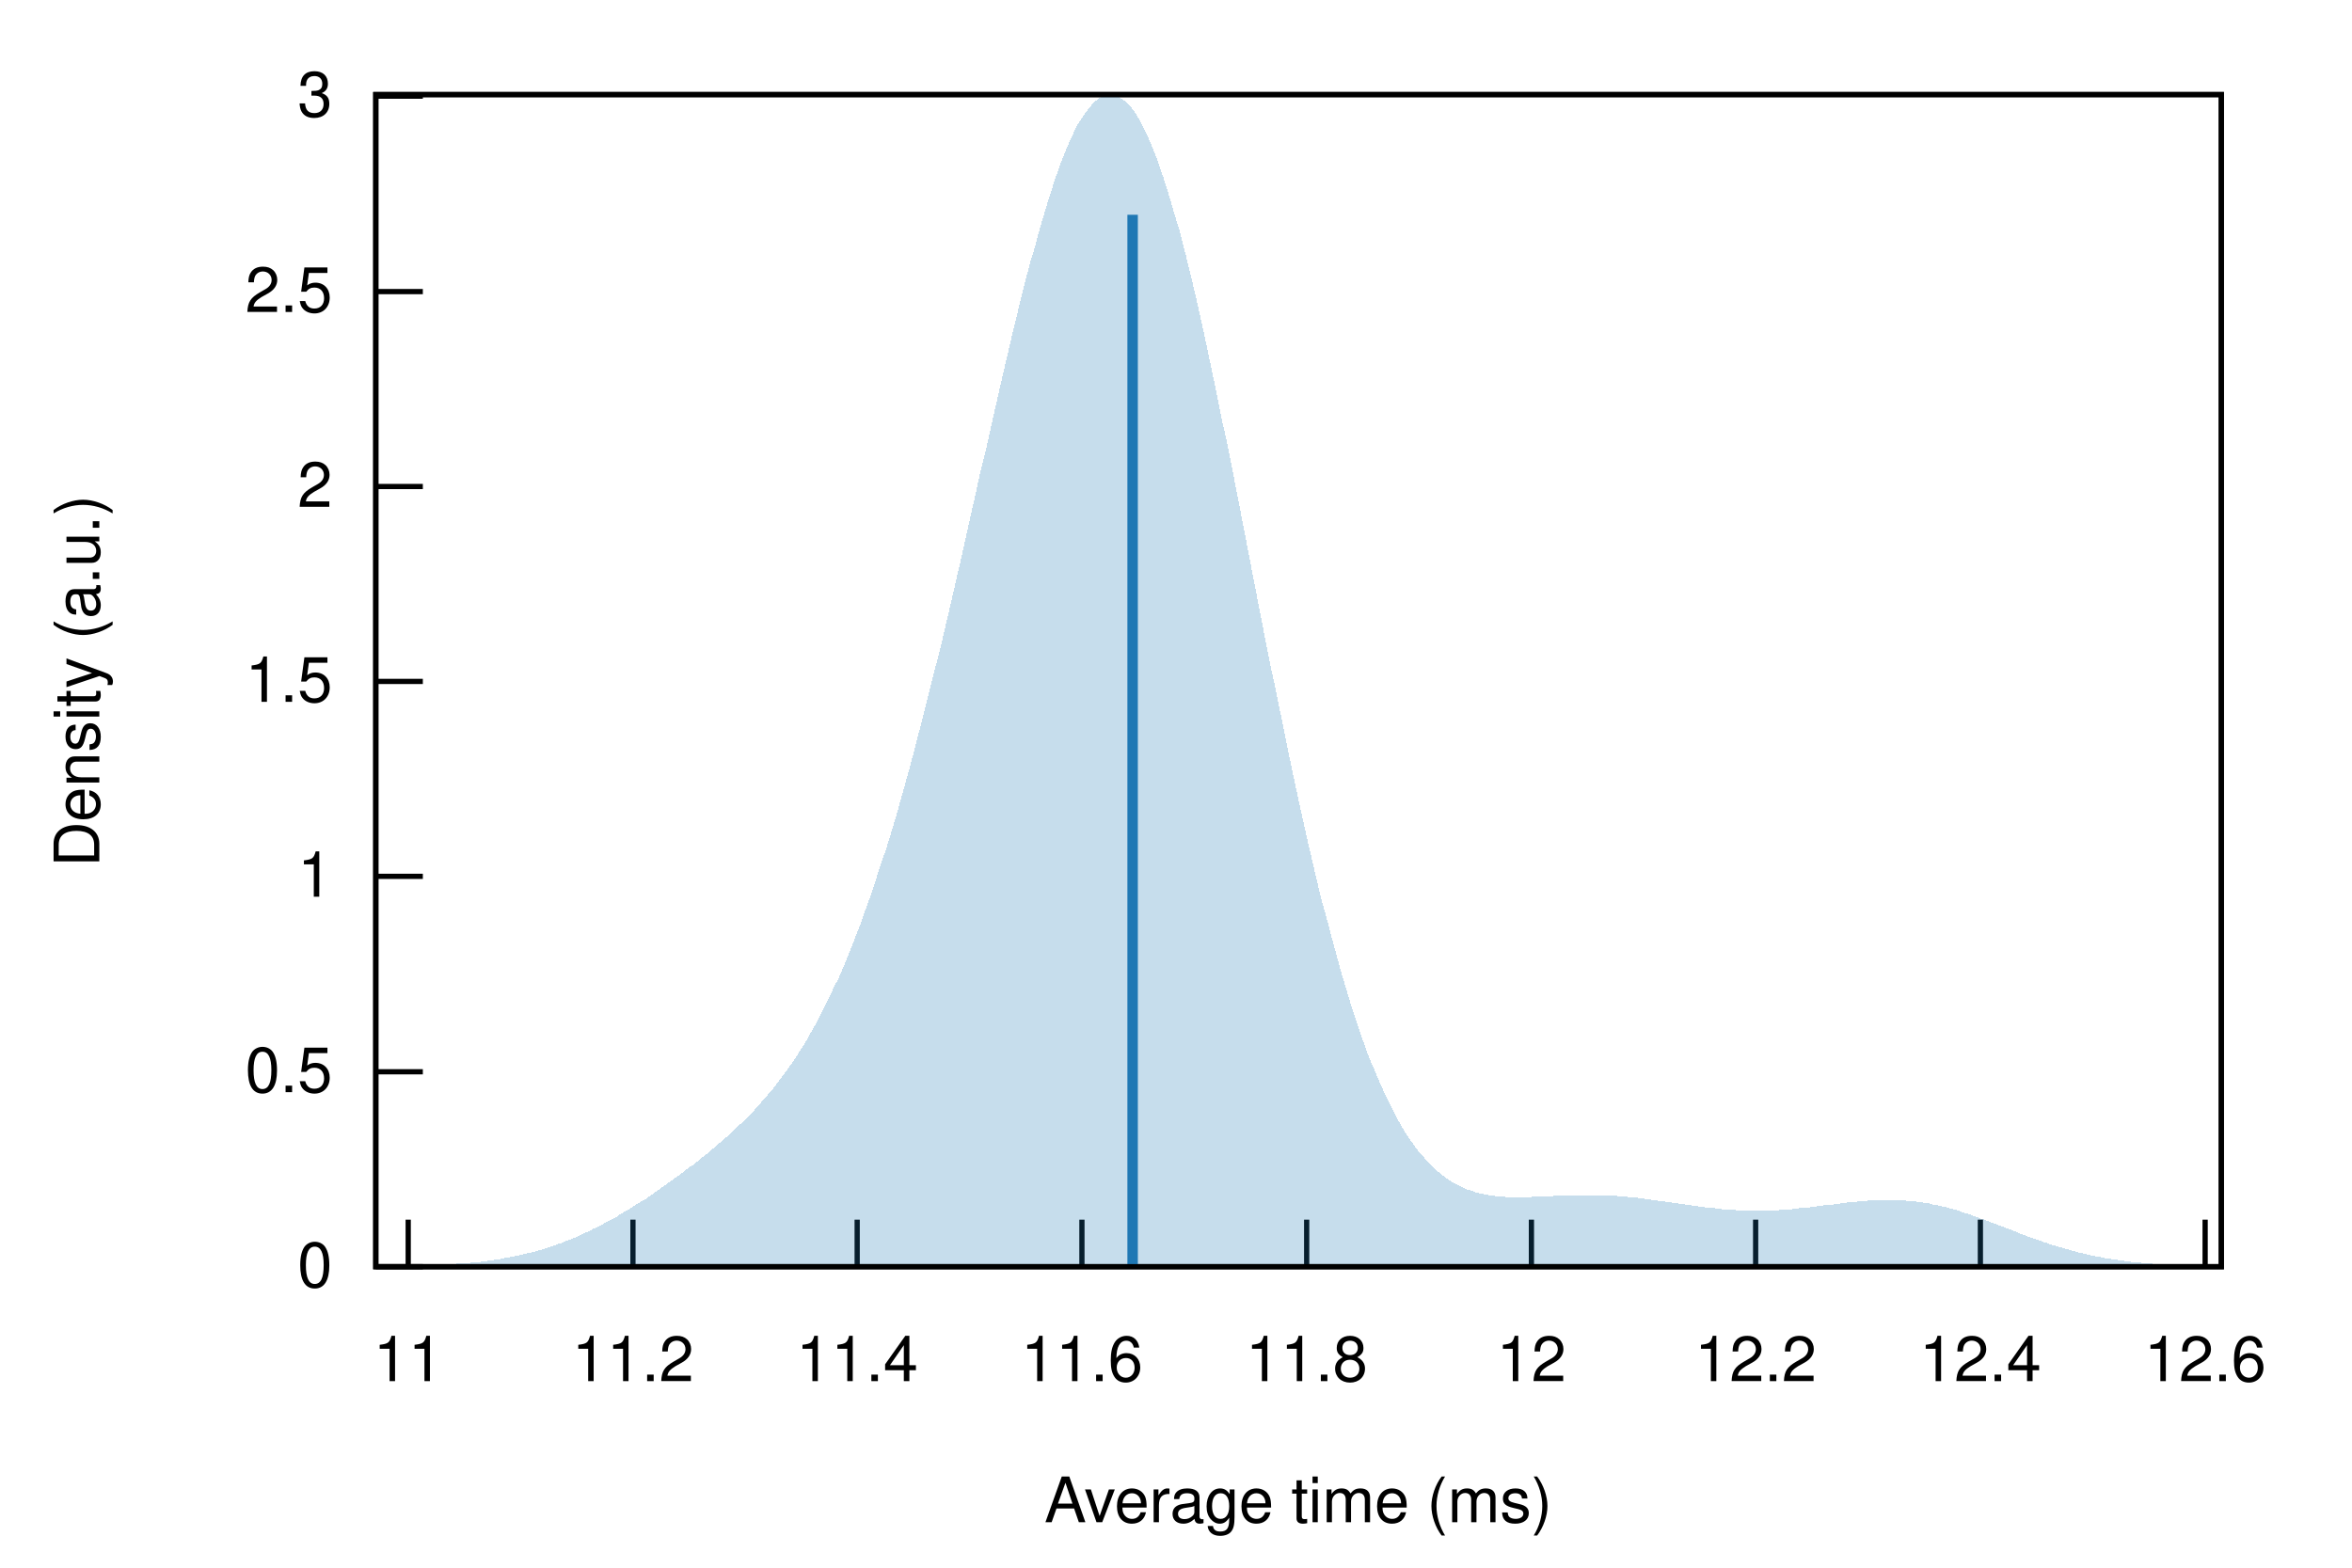
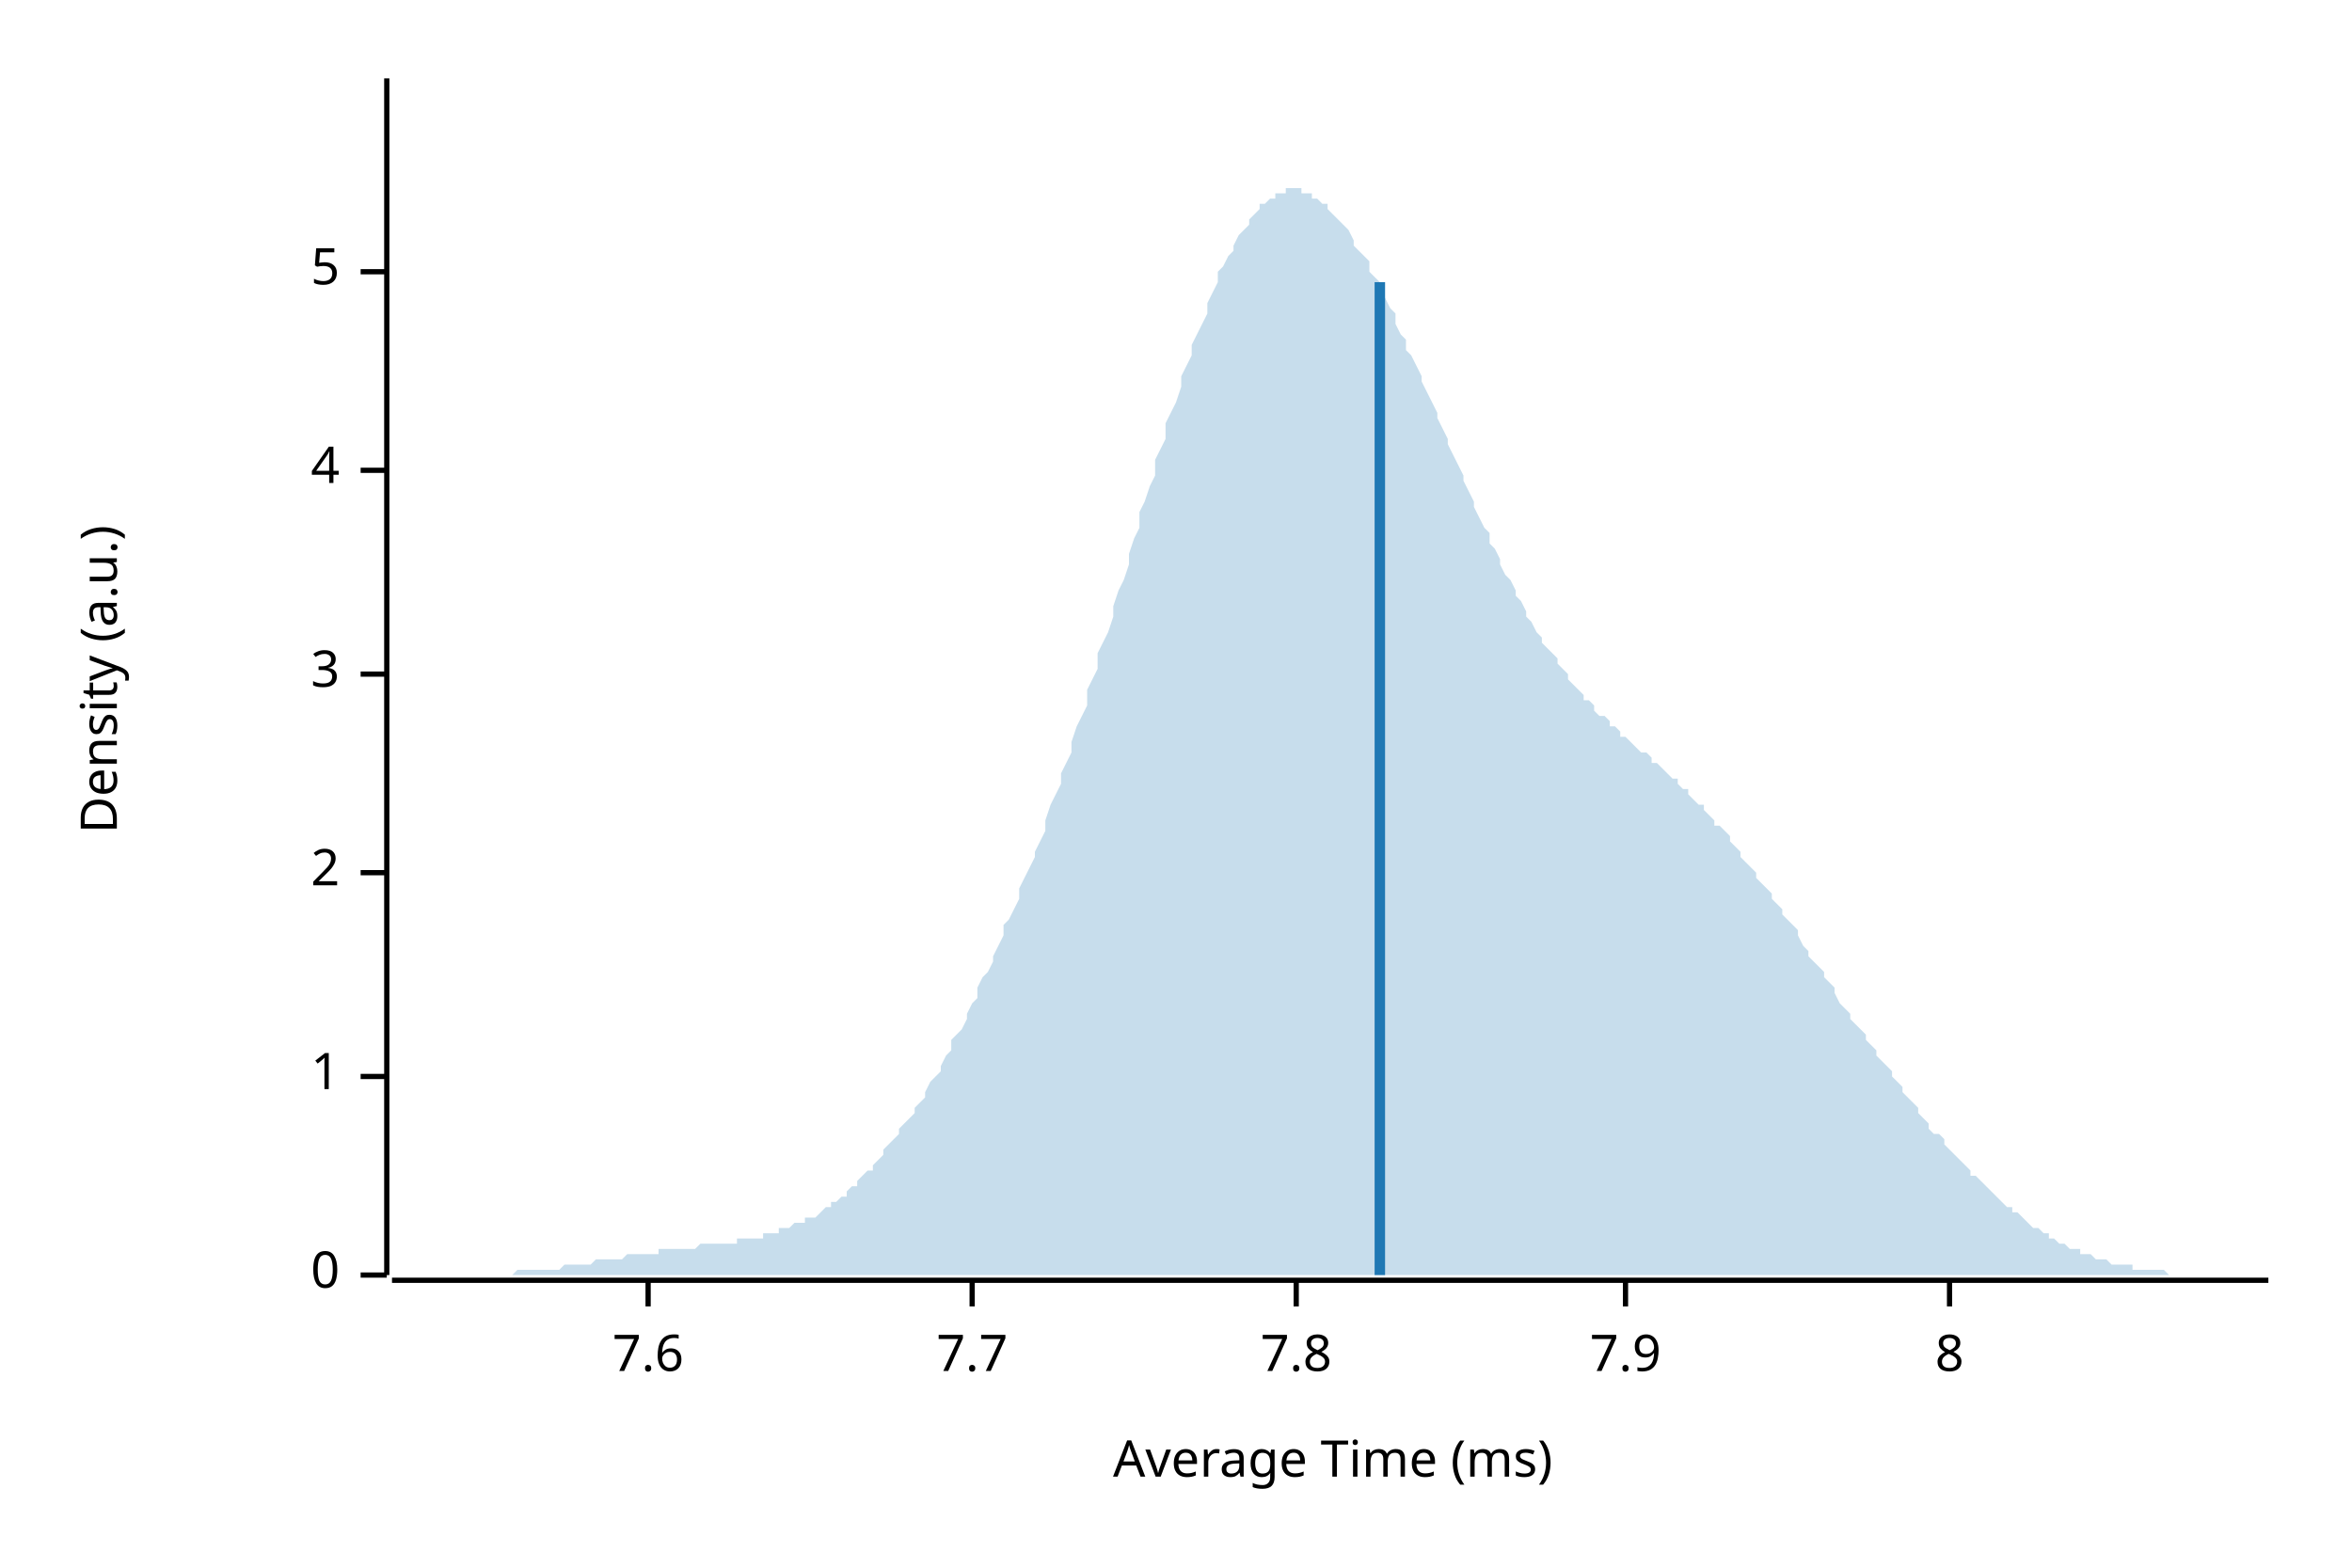
- <svg xmlns="http://www.w3.org/2000/svg" xmlns:xlink="http://www.w3.org/1999/xlink" viewBox="0 0 450 300">
-   <g id="gnuplot_canvas">
-     <rect x="0" y="0" width="450" height="300" fill="none" />
-     <defs>
-       <circle id="gpDot" r="0.5" stroke-width="0.5" stroke="currentColor" />
-       <path id="gpPt0" stroke-width="0.222" stroke="currentColor" d="M-1,0 h2 M0,-1 v2" />
-       <path id="gpPt1" stroke-width="0.222" stroke="currentColor" d="M-1,-1 L1,1 M1,-1 L-1,1" />
-       <path id="gpPt2" stroke-width="0.222" stroke="currentColor" d="M-1,0 L1,0 M0,-1 L0,1 M-1,-1 L1,1 M-1,1 L1,-1" />
-       <rect id="gpPt3" stroke-width="0.222" stroke="currentColor" x="-1" y="-1" width="2" height="2" />
-       <rect id="gpPt4" stroke-width="0.222" stroke="currentColor" fill="currentColor" x="-1" y="-1" width="2" height="2" />
-       <circle id="gpPt5" stroke-width="0.222" stroke="currentColor" cx="0" cy="0" r="1" />
-       <use xlink:href="#gpPt5" id="gpPt6" fill="currentColor" stroke="none" />
-       <path id="gpPt7" stroke-width="0.222" stroke="currentColor" d="M0,-1.33 L-1.33,0.67 L1.33,0.67 z" />
-       <use xlink:href="#gpPt7" id="gpPt8" fill="currentColor" stroke="none" />
-       <use xlink:href="#gpPt7" id="gpPt9" stroke="currentColor" transform="rotate(180)" />
-       <use xlink:href="#gpPt9" id="gpPt10" fill="currentColor" stroke="none" />
-       <use xlink:href="#gpPt3" id="gpPt11" stroke="currentColor" transform="rotate(45)" />
-       <use xlink:href="#gpPt11" id="gpPt12" fill="currentColor" stroke="none" />
-       <path id="gpPt13" stroke-width="0.222" stroke="currentColor" d="M0,1.330 L1.265,0.411 L0.782,-1.067 L-0.782,-1.076 L-1.265,0.411 z" />
-       <use xlink:href="#gpPt13" id="gpPt14" fill="currentColor" stroke="none" />
-       <filter id="textbox" filterUnits="objectBoundingBox" x="0" y="0" height="1" width="1">
-         <feFlood flood-color="white" flood-opacity="1" result="bgnd" />
-         <feComposite in="SourceGraphic" in2="bgnd" operator="atop" />
-       </filter>
-       <filter id="greybox" filterUnits="objectBoundingBox" x="0" y="0" height="1" width="1">
-         <feFlood flood-color="lightgrey" flood-opacity="1" result="grey" />
-         <feComposite in="SourceGraphic" in2="grey" operator="atop" />
-       </filter>
-     </defs>
-     <g fill="none" color="white" stroke="currentColor" stroke-width="1.00" stroke-linecap="butt" stroke-linejoin="miter">
- </g>
-     <g fill="none" color="black" stroke="currentColor" stroke-width="1.00" stroke-linecap="butt" stroke-linejoin="miter">
-       <path stroke="black" d="M71.9,242.4 L80.9,242.4  " />
-       <g transform="translate(63.6,246.3)" stroke="none" fill="black" font-family="Helvetica" font-size="12.00" text-anchor="end">
-         <text>
-           <tspan font-family="Helvetica"> 0</tspan>
-         </text>
-       </g>
-     </g>
-     <g fill="none" color="black" stroke="currentColor" stroke-width="1.00" stroke-linecap="butt" stroke-linejoin="miter">
-       <path stroke="black" d="M71.9,205.1 L80.9,205.1  " />
-       <g transform="translate(63.6,209.0)" stroke="none" fill="black" font-family="Helvetica" font-size="12.00" text-anchor="end">
-         <text>
-           <tspan font-family="Helvetica"> 0.5</tspan>
-         </text>
-       </g>
-     </g>
-     <g fill="none" color="black" stroke="currentColor" stroke-width="1.00" stroke-linecap="butt" stroke-linejoin="miter">
-       <path stroke="black" d="M71.9,167.7 L80.9,167.7  " />
-       <g transform="translate(63.6,171.6)" stroke="none" fill="black" font-family="Helvetica" font-size="12.00" text-anchor="end">
-         <text>
-           <tspan font-family="Helvetica"> 1</tspan>
-         </text>
-       </g>
-     </g>
-     <g fill="none" color="black" stroke="currentColor" stroke-width="1.00" stroke-linecap="butt" stroke-linejoin="miter">
-       <path stroke="black" d="M71.9,130.4 L80.9,130.4  " />
-       <g transform="translate(63.6,134.3)" stroke="none" fill="black" font-family="Helvetica" font-size="12.00" text-anchor="end">
-         <text>
-           <tspan font-family="Helvetica"> 1.5</tspan>
-         </text>
-       </g>
-     </g>
-     <g fill="none" color="black" stroke="currentColor" stroke-width="1.00" stroke-linecap="butt" stroke-linejoin="miter">
-       <path stroke="black" d="M71.9,93.1 L80.9,93.1  " />
-       <g transform="translate(63.6,97.0)" stroke="none" fill="black" font-family="Helvetica" font-size="12.00" text-anchor="end">
-         <text>
-           <tspan font-family="Helvetica"> 2</tspan>
-         </text>
-       </g>
-     </g>
-     <g fill="none" color="black" stroke="currentColor" stroke-width="1.00" stroke-linecap="butt" stroke-linejoin="miter">
-       <path stroke="black" d="M71.9,55.8 L80.9,55.8  " />
-       <g transform="translate(63.6,59.7)" stroke="none" fill="black" font-family="Helvetica" font-size="12.00" text-anchor="end">
-         <text>
-           <tspan font-family="Helvetica"> 2.5</tspan>
-         </text>
-       </g>
-     </g>
-     <g fill="none" color="black" stroke="currentColor" stroke-width="1.00" stroke-linecap="butt" stroke-linejoin="miter">
-       <path stroke="black" d="M71.9,18.4 L80.9,18.4  " />
-       <g transform="translate(63.6,22.3)" stroke="none" fill="black" font-family="Helvetica" font-size="12.00" text-anchor="end">
-         <text>
-           <tspan font-family="Helvetica"> 3</tspan>
-         </text>
-       </g>
-     </g>
-     <g fill="none" color="black" stroke="currentColor" stroke-width="1.00" stroke-linecap="butt" stroke-linejoin="miter">
-       <path stroke="black" d="M78.1,242.4 L78.1,233.4  " />
-       <g transform="translate(78.1,264.3)" stroke="none" fill="black" font-family="Helvetica" font-size="12.00" text-anchor="middle">
-         <text>
-           <tspan font-family="Helvetica"> 11</tspan>
-         </text>
-       </g>
-     </g>
-     <g fill="none" color="black" stroke="currentColor" stroke-width="1.00" stroke-linecap="butt" stroke-linejoin="miter">
-       <path stroke="black" d="M121.1,242.4 L121.1,233.4  " />
-       <g transform="translate(121.1,264.3)" stroke="none" fill="black" font-family="Helvetica" font-size="12.00" text-anchor="middle">
-         <text>
-           <tspan font-family="Helvetica"> 11.2</tspan>
-         </text>
-       </g>
-     </g>
-     <g fill="none" color="black" stroke="currentColor" stroke-width="1.00" stroke-linecap="butt" stroke-linejoin="miter">
-       <path stroke="black" d="M164.0,242.4 L164.0,233.4  " />
-       <g transform="translate(164.0,264.3)" stroke="none" fill="black" font-family="Helvetica" font-size="12.00" text-anchor="middle">
-         <text>
-           <tspan font-family="Helvetica"> 11.4</tspan>
-         </text>
-       </g>
-     </g>
-     <g fill="none" color="black" stroke="currentColor" stroke-width="1.00" stroke-linecap="butt" stroke-linejoin="miter">
-       <path stroke="black" d="M207.0,242.4 L207.0,233.4  " />
-       <g transform="translate(207.0,264.3)" stroke="none" fill="black" font-family="Helvetica" font-size="12.00" text-anchor="middle">
-         <text>
-           <tspan font-family="Helvetica"> 11.6</tspan>
-         </text>
-       </g>
-     </g>
-     <g fill="none" color="black" stroke="currentColor" stroke-width="1.00" stroke-linecap="butt" stroke-linejoin="miter">
-       <path stroke="black" d="M250.0,242.4 L250.0,233.4  " />
-       <g transform="translate(250.0,264.3)" stroke="none" fill="black" font-family="Helvetica" font-size="12.00" text-anchor="middle">
-         <text>
-           <tspan font-family="Helvetica"> 11.8</tspan>
-         </text>
-       </g>
-     </g>
-     <g fill="none" color="black" stroke="currentColor" stroke-width="1.00" stroke-linecap="butt" stroke-linejoin="miter">
-       <path stroke="black" d="M293.0,242.4 L293.0,233.4  " />
-       <g transform="translate(293.0,264.3)" stroke="none" fill="black" font-family="Helvetica" font-size="12.00" text-anchor="middle">
-         <text>
-           <tspan font-family="Helvetica"> 12</tspan>
-         </text>
-       </g>
-     </g>
-     <g fill="none" color="black" stroke="currentColor" stroke-width="1.00" stroke-linecap="butt" stroke-linejoin="miter">
-       <path stroke="black" d="M335.9,242.4 L335.9,233.4  " />
-       <g transform="translate(335.9,264.3)" stroke="none" fill="black" font-family="Helvetica" font-size="12.00" text-anchor="middle">
-         <text>
-           <tspan font-family="Helvetica"> 12.2</tspan>
-         </text>
-       </g>
-     </g>
-     <g fill="none" color="black" stroke="currentColor" stroke-width="1.00" stroke-linecap="butt" stroke-linejoin="miter">
-       <path stroke="black" d="M378.9,242.4 L378.9,233.4  " />
-       <g transform="translate(378.9,264.3)" stroke="none" fill="black" font-family="Helvetica" font-size="12.00" text-anchor="middle">
-         <text>
-           <tspan font-family="Helvetica"> 12.4</tspan>
-         </text>
-       </g>
-     </g>
-     <g fill="none" color="black" stroke="currentColor" stroke-width="1.00" stroke-linecap="butt" stroke-linejoin="miter">
-       <path stroke="black" d="M421.9,242.4 L421.9,233.4  " />
-       <g transform="translate(421.9,264.3)" stroke="none" fill="black" font-family="Helvetica" font-size="12.00" text-anchor="middle">
-         <text>
-           <tspan font-family="Helvetica"> 12.6</tspan>
-         </text>
-       </g>
-     </g>
-     <g fill="none" color="black" stroke="currentColor" stroke-width="1.00" stroke-linecap="butt" stroke-linejoin="miter">
- </g>
-     <g fill="none" color="black" stroke="currentColor" stroke-width="1.00" stroke-linecap="butt" stroke-linejoin="miter">
-       <path stroke="black" d="M71.9,18.1 L71.9,242.4 L425.0,242.4 L425.0,18.1 L71.9,18.1 Z  " />
-     </g>
-     <g fill="none" color="black" stroke="currentColor" stroke-width="1.00" stroke-linecap="butt" stroke-linejoin="miter">
-       <g transform="translate(19.0,130.3) rotate(270)" stroke="none" fill="black" font-family="Helvetica" font-size="12.00" text-anchor="middle">
-         <text>
-           <tspan font-family="Helvetica">Density (a.u.)</tspan>
-         </text>
-       </g>
-     </g>
-     <g fill="none" color="black" stroke="currentColor" stroke-width="1.00" stroke-linecap="butt" stroke-linejoin="miter">
-       <g transform="translate(248.4,291.3)" stroke="none" fill="black" font-family="Helvetica" font-size="12.00" text-anchor="middle">
-         <text>
-           <tspan font-family="Helvetica">Average time (ms)</tspan>
-         </text>
-       </g>
-     </g>
-     <g fill="none" color="black" stroke="currentColor" stroke-width="1.00" stroke-linecap="butt" stroke-linejoin="miter">
- </g>
-     <g id="gnuplot_plot_1">
-       <g fill="none" color="black" stroke="currentColor" stroke-width="1.00" stroke-linecap="butt" stroke-linejoin="miter">
-         <g stroke="none" shape-rendering="crispEdges">
-           <polygon fill="rgb( 31, 120, 180)" fill-opacity="0.25" points="71.9,242.3 72.6,242.3 73.3,242.3 74.0,242.3 74.7,242.3 75.4,242.3 76.1,242.3 76.9,242.3 77.6,242.3 78.3,242.3 79.0,242.2 79.7,242.2 80.4,242.2 81.1,242.2 81.8,242.1 82.5,242.1 83.2,242.1 83.9,242.1 84.6,242.0 85.3,242.0 86.1,241.9 86.8,241.9 87.5,241.8 88.2,241.8 88.9,241.7 89.6,241.7 90.3,241.6 91.0,241.5 91.7,241.5 92.4,241.4 93.1,241.3 93.8,241.2 94.5,241.1 95.3,241.0 96.0,240.9 96.7,240.7 97.4,240.6 98.1,240.5 98.8,240.3 99.5,240.2 100.2,240.0 100.9,239.8 101.6,239.7 102.3,239.5 103.0,239.3 103.7,239.1 104.5,238.9 105.2,238.6 105.9,238.4 106.6,238.1 107.3,237.9 108.0,237.6 108.7,237.3 109.4,237.1 110.1,236.8 110.8,236.5 111.5,236.1 112.2,235.8 112.9,235.5 113.6,235.1 114.4,234.8 115.1,234.4 115.8,234.0 116.5,233.6 117.2,233.3 117.9,232.9 118.6,232.4 119.3,232.0 120.0,231.6 120.7,231.2 121.4,230.7 122.1,230.3 122.8,229.8 123.6,229.4 124.3,228.9 125.0,228.4 125.7,227.9 126.4,227.4 127.1,226.9 127.8,226.4 128.5,225.9 129.2,225.4 129.9,224.9 130.6,224.4 131.3,223.8 132.0,223.3 132.8,222.8 133.5,222.2 134.2,221.6 134.9,221.1 135.6,220.5 136.3,219.9 137.0,219.3 137.7,218.7 138.4,218.1 139.1,217.5 139.8,216.8 140.5,216.2 141.2,215.5 142.0,214.8 142.7,214.1 143.4,213.4 144.1,212.7 144.8,211.9 145.5,211.1 146.2,210.3 146.9,209.5 147.6,208.7 148.3,207.8 149.0,206.9 149.7,205.9 150.4,205.0 151.2,203.9 151.9,202.9 152.6,201.8 153.3,200.7 154.0,199.6 154.7,198.4 155.4,197.1 156.1,195.9 156.8,194.6 157.5,193.2 158.2,191.8 158.9,190.3 159.6,188.8 160.4,187.3 161.1,185.7 161.8,184.0 162.5,182.3 163.2,180.5 163.9,178.7 164.6,176.9 165.3,174.9 166.0,173.0 166.7,171.0 167.4,168.9 168.1,166.7 168.8,164.6 169.6,162.3 170.3,160.0 171.0,157.7 171.7,155.3 172.4,152.8 173.1,150.3 173.8,147.8 174.5,145.2 175.2,142.5 175.9,139.8 176.6,137.1 177.3,134.3 178.0,131.5 178.7,128.6 179.5,125.7 180.2,122.8 180.9,119.8 181.6,116.8 182.3,113.8 183.0,110.7 183.7,107.7 184.4,104.6 185.1,101.4 185.8,98.3 186.5,95.2 187.2,92.0 187.9,88.9 188.7,85.8 189.4,82.6 190.1,79.5 190.8,76.4 191.5,73.3 192.2,70.3 192.9,67.3 193.6,64.3 194.3,61.4 195.0,58.5 195.7,55.7 196.4,52.9 197.1,50.2 197.9,47.6 198.6,45.0 199.3,42.5 200.0,40.2 200.7,37.9 201.4,35.7 202.1,33.6 202.8,31.6 203.5,29.8 204.2,28.1 204.9,26.5 205.6,25.0 206.3,23.6 207.1,22.4 207.8,21.4 208.5,20.5 209.2,19.7 209.9,19.1 210.6,18.6 211.3,18.3 212.0,18.1 212.7,18.1 213.4,18.3 214.1,18.6 214.8,19.0 215.5,19.6 216.3,20.4 217.0,21.3 217.7,22.4 218.4,23.7 219.1,25.0 219.8,26.6 220.5,28.2 221.2,30.0 221.9,32.0 222.6,34.0 223.3,36.2 224.0,38.5 224.7,41.0 225.5,43.5 226.2,46.2 226.9,48.9 227.6,51.8 228.3,54.7 229.0,57.7 229.7,60.8 230.4,64.0 231.1,67.3 231.8,70.6 232.5,74.0 233.2,77.4 233.9,80.9 234.7,84.4 235.4,87.9 236.1,91.5 236.8,95.1 237.5,98.7 238.2,102.3 238.9,105.9 239.6,109.6 240.3,113.2 241.0,116.8 241.7,120.4 242.4,124.0 243.1,127.5 243.9,131.1 244.6,134.6 245.3,138.0 246.0,141.5 246.7,144.9 247.4,148.2 248.1,151.5 248.8,154.7 249.5,157.9 250.2,161.0 250.9,164.0 251.6,167.0 252.3,170.0 253.0,172.8 253.8,175.6 254.5,178.3 255.2,180.9 255.9,183.5 256.6,186.0 257.3,188.4 258.0,190.7 258.7,193.0 259.4,195.1 260.1,197.2 260.8,199.2 261.5,201.2 262.2,203.0 263.0,204.8 263.7,206.5 264.4,208.1 265.1,209.6 265.8,211.1 266.5,212.5 267.2,213.8 267.9,215.1 268.6,216.3 269.3,217.4 270.0,218.4 270.7,219.4 271.4,220.3 272.2,221.2 272.9,222.0 273.6,222.8 274.3,223.4 275.0,224.1 275.7,224.7 276.4,225.2 277.1,225.7 277.8,226.2 278.5,226.6 279.2,226.9 279.9,227.3 280.6,227.6 281.4,227.8 282.1,228.1 282.8,228.3 283.5,228.4 284.2,228.6 284.9,228.7 285.6,228.8 286.3,228.9 287.0,229.0 287.7,229.0 288.4,229.1 289.1,229.1 289.8,229.1 290.6,229.1 291.3,229.1 292.0,229.1 292.7,229.1 293.4,229.0 294.1,229.0 294.8,229.0 295.5,228.9 296.2,228.9 296.9,228.9 297.6,228.8 298.3,228.8 299.0,228.8 299.8,228.7 300.5,228.7 301.2,228.7 301.9,228.7 302.6,228.7 303.3,228.7 304.0,228.7 304.7,228.7 305.4,228.7 306.1,228.7 306.8,228.7 307.5,228.8 308.2,228.8 309.0,228.8 309.7,228.9 310.4,229.0 311.1,229.0 311.8,229.1 312.5,229.2 313.2,229.2 313.9,229.3 314.6,229.4 315.3,229.5 316.0,229.6 316.7,229.7 317.4,229.8 318.2,229.9 318.9,230.0 319.6,230.1 320.3,230.2 321.0,230.3 321.7,230.4 322.4,230.5 323.1,230.6 323.8,230.7 324.5,230.8 325.2,230.9 325.9,231.0 326.6,231.1 327.3,231.2 328.1,231.2 328.8,231.3 329.5,231.4 330.2,231.4 330.9,231.5 331.6,231.5 332.3,231.6 333.0,231.6 333.7,231.6 334.4,231.7 335.1,231.7 335.8,231.7 336.5,231.7 337.3,231.7 338.0,231.6 338.7,231.6 339.4,231.6 340.1,231.6 340.8,231.5 341.5,231.5 342.2,231.4 342.9,231.4 343.6,231.3 344.3,231.2 345.0,231.1 345.7,231.1 346.5,231.0 347.2,230.9 347.9,230.8 348.6,230.7 349.3,230.6 350.0,230.5 350.7,230.5 351.4,230.4 352.1,230.3 352.8,230.2 353.5,230.1 354.2,230.0 354.9,230.0 355.7,229.9 356.4,229.8 357.1,229.8 357.8,229.7 358.5,229.7 359.2,229.7 359.9,229.6 360.6,229.6 361.3,229.6 362.0,229.6 362.7,229.6 363.4,229.7 364.1,229.7 364.9,229.8 365.6,229.8 366.3,229.9 367.0,230.0 367.7,230.1 368.4,230.2 369.1,230.3 369.8,230.5 370.5,230.6 371.2,230.8 371.9,230.9 372.6,231.1 373.3,231.3 374.1,231.5 374.8,231.7 375.5,232.0 376.2,232.2 376.9,232.4 377.6,232.7 378.3,232.9 379.0,233.2 379.7,233.4 380.4,233.7 381.1,234.0 381.8,234.2 382.5,234.5 383.3,234.8 384.0,235.1 384.7,235.3 385.4,235.6 386.1,235.9 386.8,236.2 387.5,236.4 388.2,236.7 388.9,236.9 389.6,237.2 390.3,237.4 391.0,237.7 391.7,237.9 392.4,238.2 393.2,238.4 393.9,238.6 394.6,238.8 395.3,239.0 396.0,239.2 396.7,239.4 397.4,239.6 398.1,239.8 398.8,239.9 399.5,240.1 400.2,240.3 400.9,240.4 401.6,240.5 402.4,240.7 403.1,240.8 403.8,240.9 404.5,241.0 405.2,241.1 405.9,241.2 406.6,241.3 407.3,241.4 408.0,241.5 408.7,241.6 409.4,241.6 410.1,241.7 410.8,241.8 411.6,241.8 412.3,241.9 413.0,241.9 413.7,242.0 414.4,242.0 415.1,242.0 415.8,242.1 416.5,242.1 417.2,242.1 417.9,242.2 418.6,242.2 419.3,242.2 420.0,242.2 420.8,242.2 421.5,242.3 422.2,242.3 422.9,242.3 423.6,242.3 424.3,242.3 425.0,242.3 425.0,242.4 424.3,242.4 423.6,242.4 422.9,242.4 422.2,242.4 421.5,242.4 420.8,242.4 420.0,242.4 419.3,242.4 418.6,242.4 417.9,242.4 417.2,242.4 416.5,242.4 415.8,242.4 415.1,242.4 414.4,242.4 413.7,242.4 413.0,242.4 412.3,242.4 411.6,242.4 410.8,242.4 410.1,242.4 409.4,242.4 408.7,242.4 408.0,242.4 407.3,242.4 406.6,242.4 405.9,242.4 405.2,242.4 404.5,242.4 403.8,242.4 403.1,242.4 402.4,242.4 401.6,242.4 400.9,242.4 400.2,242.4 399.5,242.4 398.8,242.4 398.1,242.4 397.4,242.4 396.7,242.4 396.0,242.4 395.3,242.4 394.6,242.4 393.9,242.4 393.2,242.4 392.4,242.4 391.7,242.4 391.0,242.4 390.3,242.4 389.6,242.4 388.9,242.4 388.2,242.4 387.5,242.4 386.8,242.4 386.1,242.4 385.4,242.4 384.7,242.4 384.0,242.4 383.3,242.4 382.5,242.4 381.8,242.4 381.1,242.4 380.4,242.4 379.7,242.4 379.0,242.4 378.3,242.4 377.6,242.4 376.9,242.4 376.2,242.4 375.5,242.4 374.8,242.4 374.1,242.4 373.3,242.4 372.6,242.4 371.9,242.4 371.2,242.4 370.5,242.4 369.8,242.4 369.1,242.4 368.4,242.4 367.7,242.4 367.0,242.4 366.3,242.4 365.6,242.4 364.9,242.4 364.1,242.4 363.4,242.4 362.7,242.4 362.0,242.4 361.3,242.4 360.6,242.4 359.9,242.4 359.2,242.4 358.5,242.4 357.8,242.4 357.1,242.4 356.4,242.4 355.7,242.4 354.9,242.4 354.2,242.4 353.5,242.4 352.8,242.4 352.1,242.4 351.4,242.4 350.7,242.4 350.0,242.4 349.3,242.4 348.6,242.4 347.9,242.4 347.2,242.4 346.5,242.4 345.7,242.4 345.0,242.4 344.3,242.4 343.6,242.4 342.9,242.4 342.2,242.4 341.5,242.4 340.8,242.4 340.1,242.4 339.4,242.4 338.7,242.4 338.0,242.4 337.3,242.4 336.5,242.4 335.8,242.4 335.1,242.4 334.4,242.4 333.7,242.4 333.0,242.4 332.3,242.4 331.6,242.4 330.9,242.4 330.2,242.4 329.5,242.4 328.8,242.4 328.1,242.4 327.3,242.4 326.6,242.4 325.9,242.4 325.2,242.4 324.5,242.4 323.8,242.4 323.1,242.4 322.4,242.4 321.7,242.4 321.0,242.4 320.3,242.4 319.6,242.4 318.9,242.4 318.2,242.4 317.4,242.4 316.7,242.4 316.0,242.4 315.3,242.4 314.6,242.4 313.9,242.4 313.2,242.4 312.5,242.4 311.8,242.4 311.1,242.4 310.4,242.4 309.7,242.4 309.0,242.4 308.2,242.4 307.5,242.4 306.8,242.4 306.1,242.4 305.4,242.4 304.7,242.4 304.0,242.4 303.3,242.4 302.6,242.4 301.9,242.4 301.2,242.4 300.5,242.4 299.8,242.4 299.0,242.4 298.3,242.4 297.6,242.4 296.9,242.4 296.2,242.4 295.5,242.4 294.8,242.4 294.1,242.4 293.4,242.4 292.7,242.4 292.0,242.4 291.3,242.4 290.6,242.4 289.8,242.4 289.1,242.4 288.4,242.4 287.7,242.4 287.0,242.4 286.3,242.4 285.6,242.4 284.9,242.4 284.2,242.4 283.5,242.4 282.8,242.4 282.1,242.4 281.4,242.4 280.6,242.4 279.9,242.4 279.2,242.4 278.5,242.4 277.8,242.4 277.1,242.4 276.4,242.4 275.7,242.4 275.0,242.4 274.3,242.4 273.6,242.4 272.9,242.4 272.2,242.4 271.4,242.4 270.7,242.4 270.0,242.4 269.3,242.4 268.6,242.4 267.9,242.4 267.2,242.4 266.5,242.4 265.8,242.4 265.1,242.4 264.4,242.4 263.7,242.4 263.0,242.4 262.2,242.4 261.5,242.4 260.8,242.4 260.1,242.4 259.4,242.4 258.7,242.4 258.0,242.4 257.3,242.4 256.6,242.4 255.9,242.4 255.2,242.4 254.5,242.4 253.8,242.4 253.0,242.4 252.3,242.4 251.6,242.4 250.9,242.4 250.2,242.4 249.5,242.4 248.8,242.4 248.1,242.4 247.4,242.4 246.7,242.4 246.0,242.4 245.3,242.4 244.6,242.4 243.9,242.4 243.1,242.4 242.4,242.4 241.7,242.4 241.0,242.4 240.3,242.4 239.6,242.4 238.9,242.4 238.2,242.4 237.5,242.4 236.8,242.4 236.1,242.4 235.4,242.4 234.7,242.4 233.9,242.4 233.2,242.4 232.5,242.4 231.8,242.4 231.1,242.4 230.4,242.4 229.7,242.4 229.0,242.4 228.3,242.4 227.6,242.4 226.9,242.4 226.2,242.4 225.5,242.4 224.7,242.4 224.0,242.4 223.3,242.4 222.6,242.4 221.9,242.4 221.2,242.4 220.5,242.4 219.8,242.4 219.1,242.4 218.4,242.4 217.7,242.4 217.0,242.4 216.3,242.4 215.5,242.4 214.8,242.4 214.1,242.4 213.4,242.4 212.7,242.4 212.0,242.4 211.3,242.4 210.6,242.4 209.9,242.4 209.2,242.4 208.5,242.4 207.8,242.4 207.1,242.4 206.3,242.4 205.6,242.4 204.9,242.4 204.2,242.4 203.5,242.4 202.8,242.4 202.1,242.4 201.4,242.4 200.7,242.4 200.0,242.4 199.3,242.4 198.6,242.4 197.9,242.4 197.1,242.4 196.4,242.4 195.7,242.4 195.0,242.4 194.3,242.4 193.6,242.4 192.9,242.4 192.2,242.4 191.5,242.4 190.8,242.4 190.1,242.4 189.4,242.4 188.7,242.4 187.9,242.4 187.2,242.4 186.5,242.4 185.8,242.4 185.1,242.4 184.4,242.4 183.7,242.4 183.0,242.4 182.3,242.4 181.6,242.4 180.9,242.4 180.2,242.4 179.5,242.4 178.7,242.4 178.0,242.4 177.3,242.4 176.6,242.4 175.9,242.4 175.2,242.4 174.5,242.4 173.8,242.4 173.1,242.4 172.4,242.4 171.7,242.4 171.0,242.4 170.3,242.4 169.6,242.4 168.8,242.4 168.1,242.4 167.4,242.4 166.7,242.4 166.0,242.4 165.3,242.4 164.6,242.4 163.9,242.4 163.2,242.4 162.5,242.4 161.8,242.4 161.1,242.4 160.4,242.4 159.6,242.4 158.9,242.4 158.2,242.4 157.5,242.4 156.8,242.4 156.1,242.4 155.4,242.4 154.7,242.4 154.0,242.4 153.3,242.4 152.6,242.4 151.9,242.4 151.2,242.4 150.4,242.4 149.7,242.4 149.0,242.4 148.3,242.4 147.6,242.4 146.9,242.4 146.2,242.4 145.5,242.4 144.8,242.4 144.1,242.4 143.4,242.4 142.7,242.4 142.0,242.4 141.2,242.4 140.5,242.4 139.8,242.4 139.1,242.4 138.4,242.4 137.7,242.4 137.0,242.4 136.3,242.4 135.6,242.4 134.9,242.4 134.2,242.4 133.5,242.4 132.8,242.4 132.0,242.4 131.3,242.4 130.6,242.4 129.9,242.4 129.2,242.4 128.5,242.4 127.8,242.4 127.1,242.4 126.4,242.4 125.7,242.4 125.0,242.4 124.3,242.4 123.6,242.4 122.8,242.4 122.1,242.4 121.4,242.4 120.7,242.4 120.0,242.4 119.3,242.4 118.6,242.4 117.9,242.4 117.2,242.4 116.5,242.4 115.8,242.4 115.1,242.4 114.4,242.4 113.6,242.4 112.9,242.4 112.2,242.4 111.5,242.4 110.8,242.4 110.1,242.4 109.4,242.4 108.7,242.4 108.0,242.4 107.3,242.4 106.6,242.4 105.9,242.4 105.2,242.4 104.5,242.4 103.7,242.4 103.0,242.4 102.3,242.4 101.6,242.4 100.9,242.4 100.2,242.4 99.5,242.4 98.8,242.4 98.1,242.4 97.4,242.4 96.7,242.4 96.0,242.4 95.3,242.4 94.5,242.4 93.8,242.4 93.1,242.4 92.4,242.4 91.7,242.4 91.0,242.4 90.3,242.4 89.6,242.4 88.9,242.4 88.2,242.4 87.5,242.4 86.8,242.4 86.1,242.4 85.3,242.4 84.6,242.4 83.9,242.4 83.2,242.4 82.5,242.4 81.8,242.4 81.1,242.4 80.4,242.4 79.7,242.4 79.0,242.4 78.3,242.4 77.6,242.4 76.9,242.4 76.1,242.4 75.4,242.4 74.7,242.4 74.0,242.4 73.3,242.4 72.6,242.4 71.9,242.4 " />
-         </g>
-       </g>
-     </g>
-     <g id="gnuplot_plot_2">
-       <g fill="none" color="white" stroke="rgb( 31, 120, 180)" stroke-width="2.00" stroke-linecap="butt" stroke-linejoin="miter">
- </g>
-       <g fill="none" color="black" stroke="currentColor" stroke-width="2.00" stroke-linecap="butt" stroke-linejoin="miter">
-         <path stroke="rgb( 31, 120, 180)" d="M216.7,242.4 L216.7,41.1  " />
-       </g>
-     </g>
-     <g fill="none" color="black" stroke="currentColor" stroke-width="2.00" stroke-linecap="butt" stroke-linejoin="miter">
- </g>
-     <g fill="none" color="black" stroke="black" stroke-width="1.00" stroke-linecap="butt" stroke-linejoin="miter">
- </g>
-     <g fill="none" color="black" stroke="currentColor" stroke-width="1.00" stroke-linecap="butt" stroke-linejoin="miter">
-       <path stroke="black" d="M71.9,18.1 L71.9,242.4 L425.0,242.4 L425.0,18.1 L71.9,18.1 Z  " />
-     </g>
-     <g fill="none" color="black" stroke="currentColor" stroke-width="1.00" stroke-linecap="butt" stroke-linejoin="miter">
- </g>
-   </g>
+ <svg xmlns="http://www.w3.org/2000/svg" width="450" height="300" viewBox="0 0 450 300">
+   <text x="15" y="130" dy="0.76em" text-anchor="middle" font-family="sans-serif" font-size="9.677" opacity="1" fill="#000000" transform="rotate(270, 15, 130)">
+ Density (a.u.)
+ </text>
+   <text x="255" y="285" dy="-0.5ex" text-anchor="middle" font-family="sans-serif" font-size="9.677" opacity="1" fill="#000000">
+ Average Time (ms)
+ </text>
+   <polyline fill="none" opacity="1" stroke="#000000" stroke-width="1" points="74,15 74,244 " />
+   <text x="65" y="244" dy="0.5ex" text-anchor="end" font-family="sans-serif" font-size="9.677" opacity="1" fill="#000000">
+ 0
+ </text>
+   <polyline fill="none" opacity="1" stroke="#000000" stroke-width="1" points="69,244 74,244 " />
+   <text x="65" y="206" dy="0.5ex" text-anchor="end" font-family="sans-serif" font-size="9.677" opacity="1" fill="#000000">
+ 1
+ </text>
+   <polyline fill="none" opacity="1" stroke="#000000" stroke-width="1" points="69,206 74,206 " />
+   <text x="65" y="167" dy="0.5ex" text-anchor="end" font-family="sans-serif" font-size="9.677" opacity="1" fill="#000000">
+ 2
+ </text>
+   <polyline fill="none" opacity="1" stroke="#000000" stroke-width="1" points="69,167 74,167 " />
+   <text x="65" y="129" dy="0.5ex" text-anchor="end" font-family="sans-serif" font-size="9.677" opacity="1" fill="#000000">
+ 3
+ </text>
+   <polyline fill="none" opacity="1" stroke="#000000" stroke-width="1" points="69,129 74,129 " />
+   <text x="65" y="90" dy="0.5ex" text-anchor="end" font-family="sans-serif" font-size="9.677" opacity="1" fill="#000000">
+ 4
+ </text>
+   <polyline fill="none" opacity="1" stroke="#000000" stroke-width="1" points="69,90 74,90 " />
+   <text x="65" y="52" dy="0.5ex" text-anchor="end" font-family="sans-serif" font-size="9.677" opacity="1" fill="#000000">
+ 5
+ </text>
+   <polyline fill="none" opacity="1" stroke="#000000" stroke-width="1" points="69,52 74,52 " />
+   <polyline fill="none" opacity="1" stroke="#000000" stroke-width="1" points="75,245 434,245 " />
+   <text x="124" y="255" dy="0.76em" text-anchor="middle" font-family="sans-serif" font-size="9.677" opacity="1" fill="#000000">
+ 7.6
+ </text>
+   <polyline fill="none" opacity="1" stroke="#000000" stroke-width="1" points="124,245 124,250 " />
+   <text x="186" y="255" dy="0.76em" text-anchor="middle" font-family="sans-serif" font-size="9.677" opacity="1" fill="#000000">
+ 7.7
+ </text>
+   <polyline fill="none" opacity="1" stroke="#000000" stroke-width="1" points="186,245 186,250 " />
+   <text x="248" y="255" dy="0.76em" text-anchor="middle" font-family="sans-serif" font-size="9.677" opacity="1" fill="#000000">
+ 7.8
+ </text>
+   <polyline fill="none" opacity="1" stroke="#000000" stroke-width="1" points="248,245 248,250 " />
+   <text x="311" y="255" dy="0.76em" text-anchor="middle" font-family="sans-serif" font-size="9.677" opacity="1" fill="#000000">
+ 7.9
+ </text>
+   <polyline fill="none" opacity="1" stroke="#000000" stroke-width="1" points="311,245 311,250 " />
+   <text x="373" y="255" dy="0.76em" text-anchor="middle" font-family="sans-serif" font-size="9.677" opacity="1" fill="#000000">
+ 8
+ </text>
+   <polyline fill="none" opacity="1" stroke="#000000" stroke-width="1" points="373,245 373,250 " />
+   <polygon opacity="0.25" fill="#1F78B4" points="75,244 75,244 76,244 77,244 77,244 78,244 79,244 80,244 80,244 81,244 82,244 82,244 83,244 84,244 85,244 85,244 86,244 87,244 87,244 88,244 89,244 90,244 90,244 91,244 92,244 92,244 93,244 94,244 95,244 95,244 96,244 97,244 98,244 98,244 99,243 100,243 100,243 101,243 102,243 103,243 103,243 104,243 105,243 105,243 106,243 107,243 108,242 108,242 109,242 110,242 110,242 111,242 112,242 113,242 113,242 114,241 115,241 116,241 116,241 117,241 118,241 118,241 119,241 120,240 121,240 121,240 122,240 123,240 123,240 124,240 125,240 126,240 126,239 127,239 128,239 128,239 129,239 130,239 131,239 131,239 132,239 133,239 133,239 134,238 135,238 136,238 136,238 137,238 138,238 139,238 139,238 140,238 141,238 141,237 142,237 143,237 144,237 144,237 145,237 146,237 146,236 147,236 148,236 149,236 149,235 150,235 151,235 151,235 152,234 153,234 154,234 154,233 155,233 156,233 157,232 157,232 158,231 159,231 159,230 160,230 161,229 162,229 162,228 163,227 164,227 164,226 165,225 166,224 167,224 167,223 168,222 169,221 169,220 170,219 171,218 172,217 172,216 173,215 174,214 175,213 175,212 176,211 177,210 177,209 178,207 179,206 180,205 180,204 181,202 182,201 182,199 183,198 184,197 185,195 185,194 186,192 187,191 187,189 188,187 189,186 190,184 190,183 191,181 192,179 192,177 193,176 194,174 195,172 195,170 196,168 197,166 198,164 198,163 199,161 200,159 200,157 201,154 202,152 203,150 203,148 204,146 205,144 205,142 206,139 207,137 208,135 208,132 209,130 210,128 210,125 211,123 212,121 213,118 213,116 214,113 215,111 216,108 216,106 217,103 218,101 218,98 219,96 220,93 221,91 221,88 222,86 223,84 223,81 224,79 225,77 226,74 226,72 227,70 228,68 228,66 229,64 230,62 231,60 231,58 232,56 233,54 233,52 234,51 235,49 236,48 236,47 237,45 238,44 239,43 239,42 240,41 241,40 241,39 242,39 243,38 244,38 244,37 245,37 246,37 246,36 247,36 248,36 249,36 249,37 250,37 251,37 251,38 252,38 253,39 254,39 254,40 255,41 256,42 257,43 257,43 258,44 259,46 259,47 260,48 261,49 262,50 262,52 263,53 264,54 264,56 265,57 266,59 267,60 267,62 268,64 269,65 269,67 270,68 271,70 272,72 272,73 273,75 274,77 275,79 275,80 276,82 277,84 277,85 278,87 279,89 280,91 280,92 281,94 282,96 282,97 283,99 284,101 285,102 285,104 286,105 287,107 287,108 288,110 289,111 290,113 290,114 291,115 292,117 292,118 293,119 294,121 295,122 295,123 296,124 297,125 298,126 298,127 299,128 300,129 300,130 301,131 302,132 303,133 303,134 304,134 305,135 305,136 306,137 307,137 308,138 308,139 309,139 310,140 310,141 311,141 312,142 313,143 313,143 314,144 315,144 316,145 316,146 317,146 318,147 318,147 319,148 320,149 321,149 321,150 322,151 323,151 323,152 324,153 325,154 326,154 326,155 327,156 328,157 328,158 329,158 330,159 331,160 331,161 332,162 333,163 333,164 334,165 335,166 336,167 336,168 337,169 338,170 339,171 339,172 340,173 341,174 341,175 342,176 343,177 344,178 344,179 345,181 346,182 346,183 347,184 348,185 349,186 349,187 350,188 351,189 351,190 352,192 353,193 354,194 354,195 355,196 356,197 357,198 357,199 358,200 359,201 359,202 360,203 361,204 362,205 362,206 363,207 364,208 364,209 365,210 366,211 367,212 367,213 368,214 369,215 369,216 370,217 371,217 372,218 372,219 373,220 374,221 375,222 375,222 376,223 377,224 377,225 378,225 379,226 380,227 380,227 381,228 382,229 382,229 383,230 384,231 385,231 385,232 386,232 387,233 387,233 388,234 389,235 390,235 390,235 391,236 392,236 392,237 393,237 394,238 395,238 395,238 396,239 397,239 398,239 398,240 399,240 400,240 400,240 401,241 402,241 403,241 403,241 404,242 405,242 405,242 406,242 407,242 408,242 408,243 409,243 410,243 410,243 411,243 412,243 413,243 413,243 414,243 415,244 416,244 416,244 417,244 418,244 418,244 419,244 420,244 421,244 421,244 422,244 423,244 423,244 424,244 425,244 426,244 426,244 427,244 428,244 428,244 429,244 430,244 431,244 431,244 432,244 433,244 434,244 434,244 75,244 " />
+   <polyline fill="none" opacity="1" stroke="#1F78B4" stroke-width="2" points="264,244 264,54 " />
</svg>
